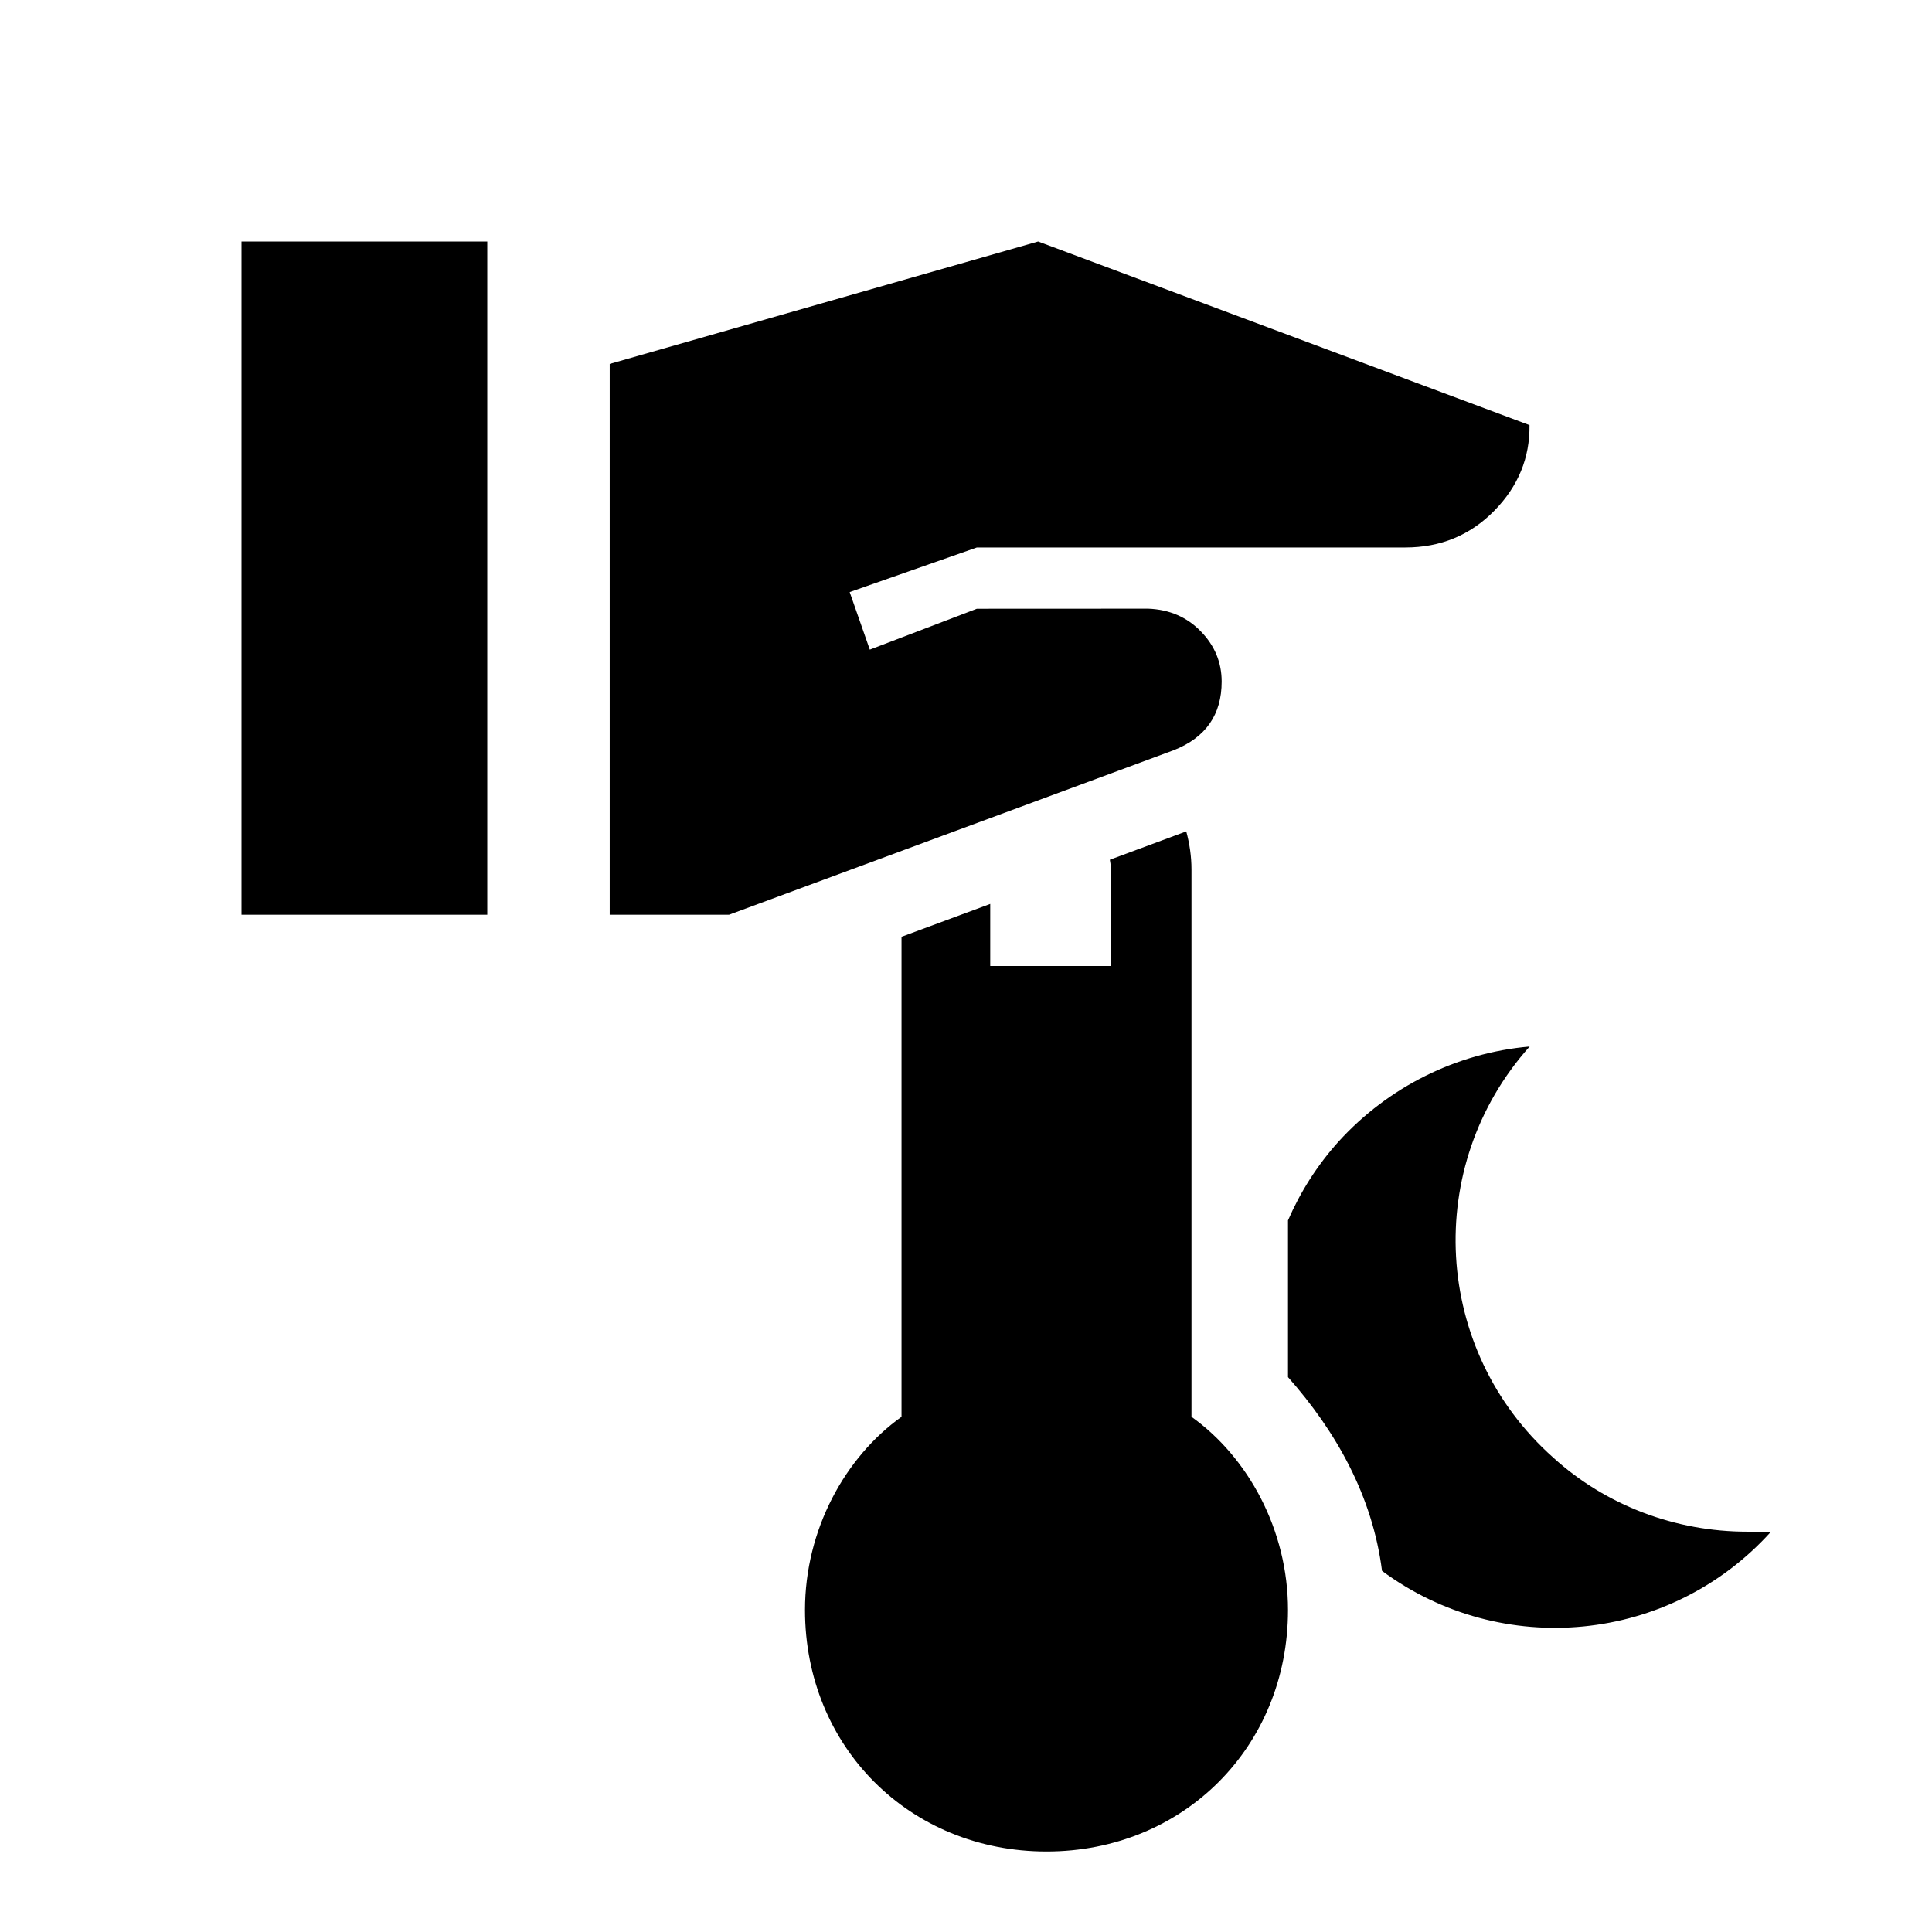
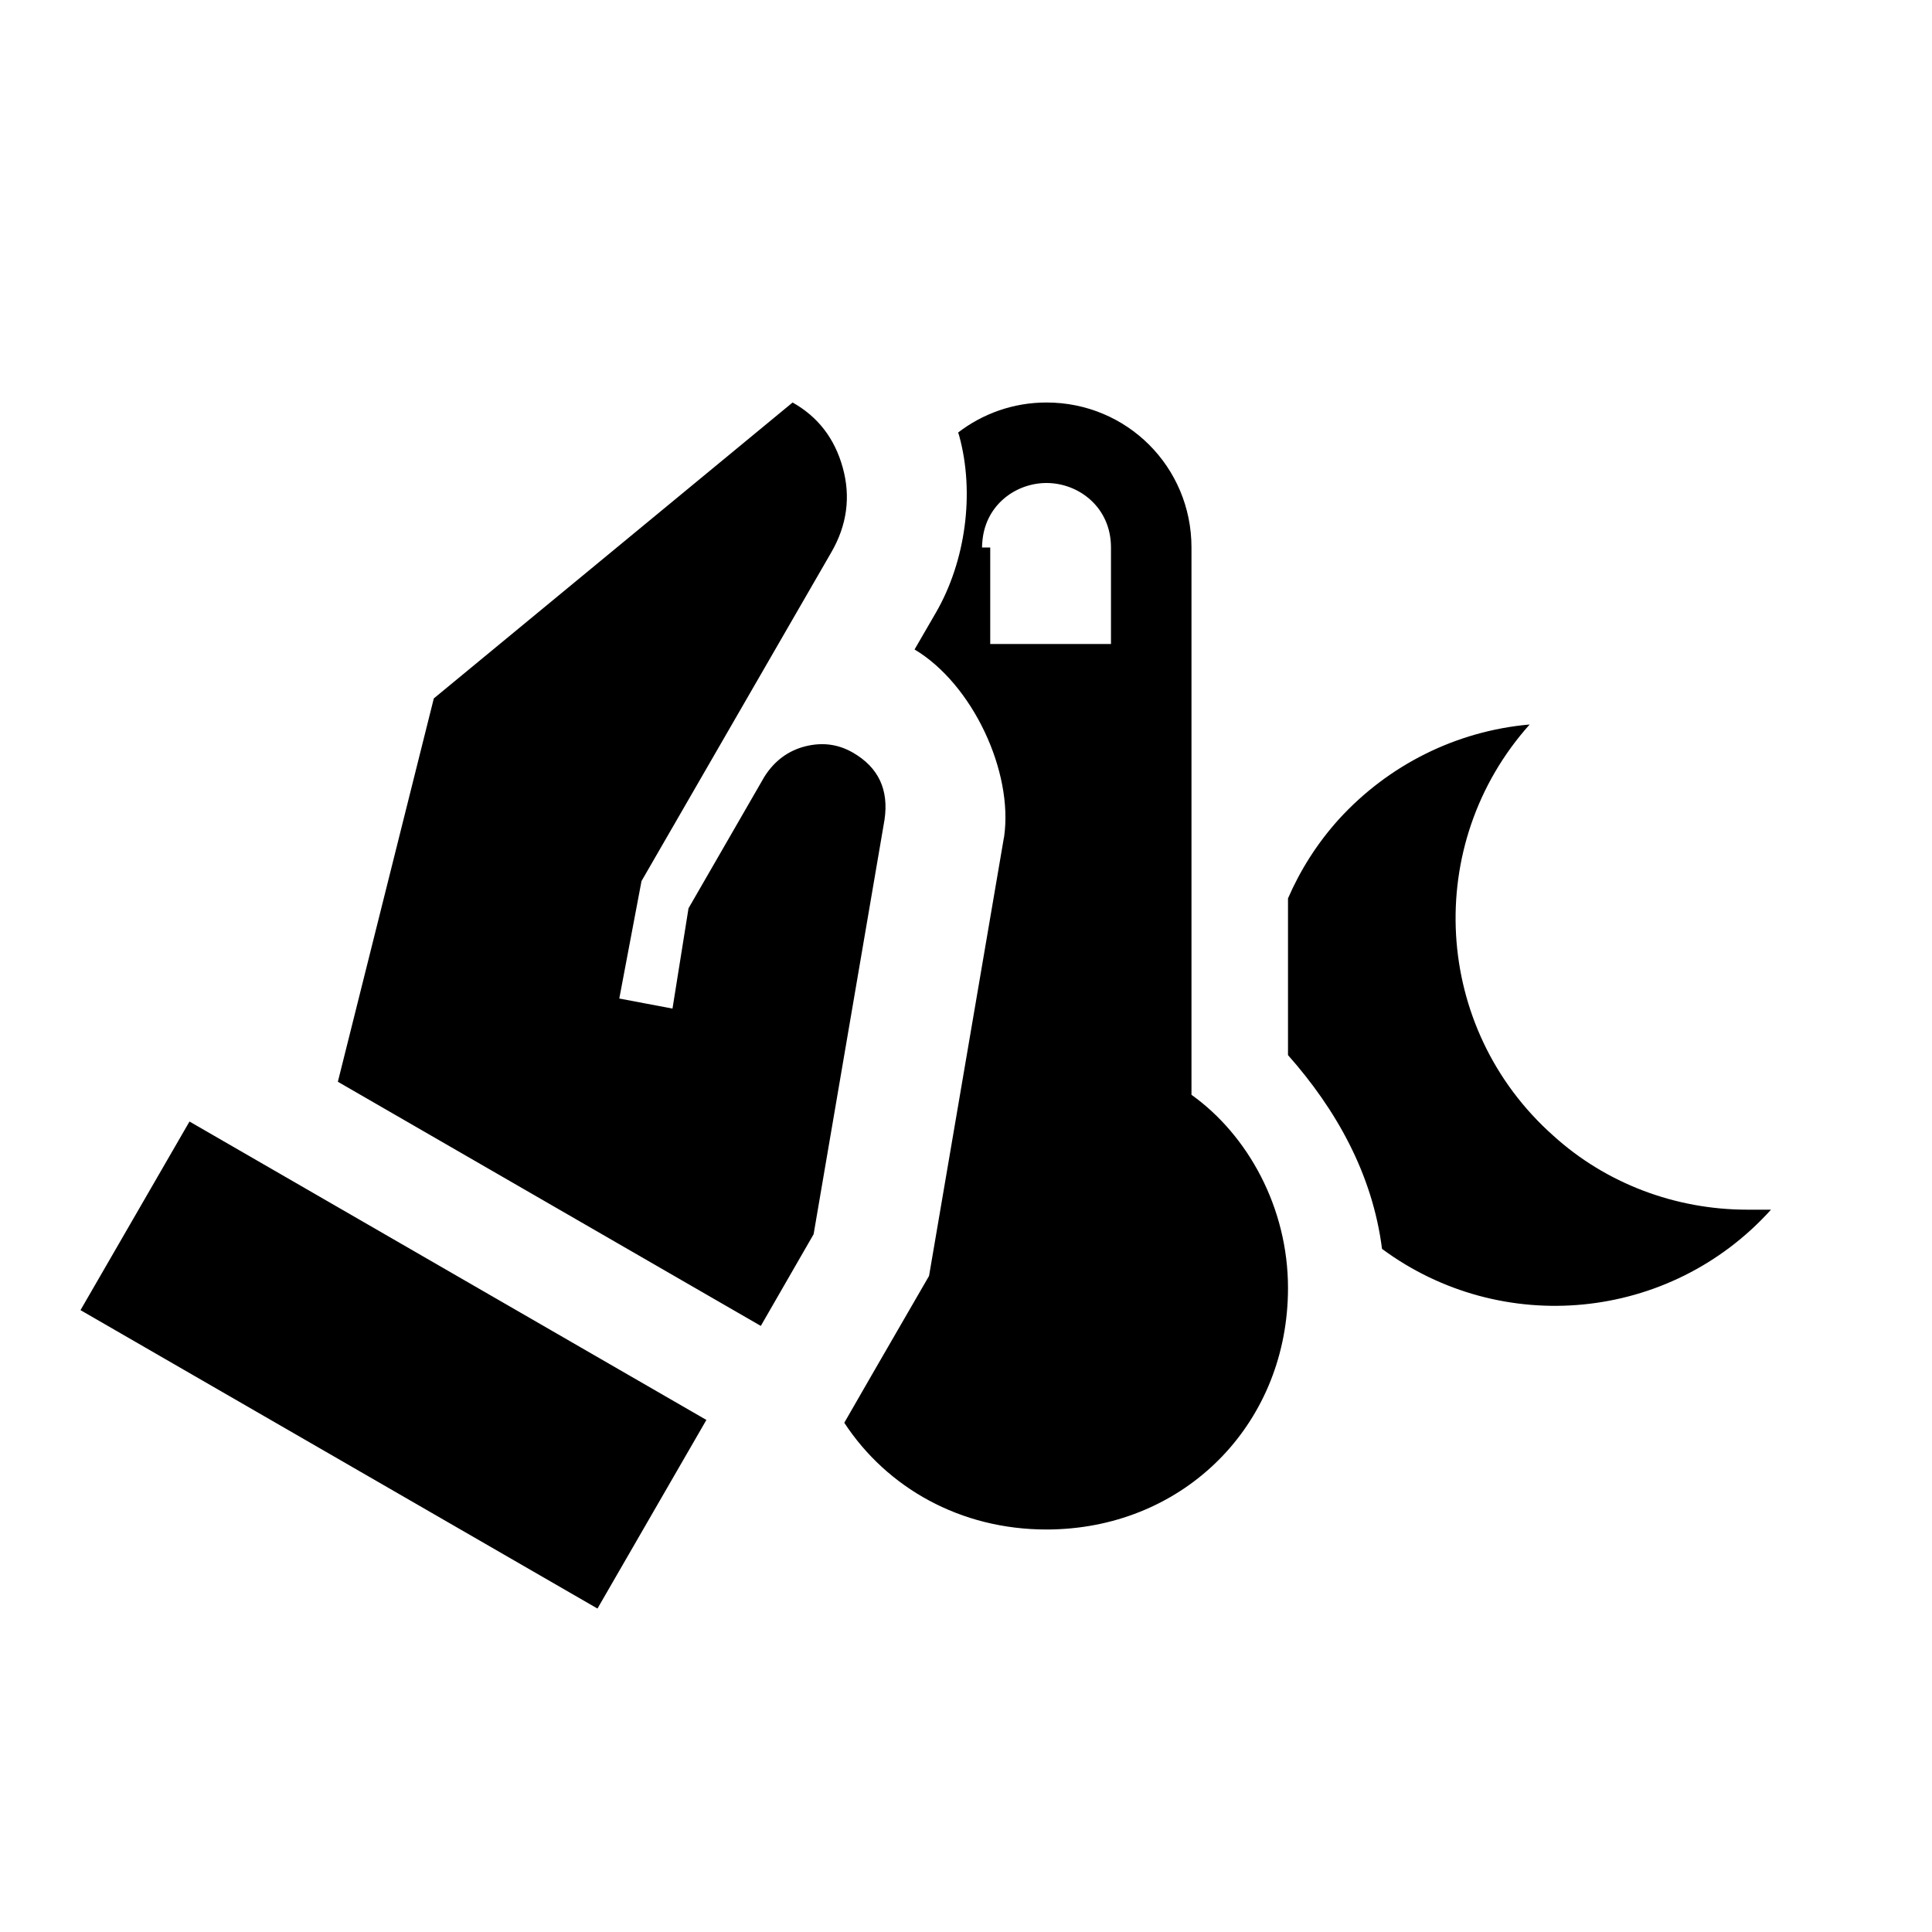
- <svg xmlns="http://www.w3.org/2000/svg" version="1.1" id="tc-hand-thermometer-power-sleep" width="24" height="24" viewBox="0 0 24 24">
+ <svg xmlns="http://www.w3.org/2000/svg" version="1.1" id="mdi-hand-heart" width="24" height="24" viewBox="0 0 24 24">
  <defs id="defs7" />
-   <path id="path849" d="M 3 3 L 3 11.363 L 6.053 11.363 L 6.053 3 L 3 3 z M 12.896 3 L 7.574 4.521 L 7.574 11.363 L 9.057 11.363 L 14.584 9.318 C 14.979 9.161 15.176 8.877 15.176 8.467 C 15.176 8.229 15.09 8.021 14.918 7.844 C 14.746 7.666 14.527 7.571 14.264 7.561 L 12.135 7.562 L 10.805 8.07 L 10.555 7.355 L 12.135 6.801 L 17.457 6.801 C 17.893 6.801 18.262 6.65 18.561 6.346 C 18.86 6.042 19.005 5.687 19 5.281 L 12.896 3 z M 14.736 10.328 L 13.787 10.68 C 13.793 10.719 13.801 10.759 13.801 10.801 L 13.801 12 L 12.301 12 L 12.301 11.229 L 11.199 11.637 L 11.199 17.6 C 10.499 18.1 10 19 10 20 C 10 21.7 11.3 23 13 23 C 14.7 23 16 21.7 16 20 C 16 19 15.501 18.1 14.801 17.6 L 14.801 10.801 C 14.801 10.637 14.777 10.478 14.736 10.328 z M 19.002 13 C 18.09 13.08 17.246 13.503 16.631 14.178 C 16.361 14.477 16.152 14.81 16 15.16 L 16 17.107 C 16.594 17.778 17.049 18.579 17.168 19.514 C 18.653 20.612 20.744 20.419 22 19.027 L 21.705 19.027 C 20.813 19.027 19.95 18.702 19.295 18.107 C 17.796 16.774 17.672 14.486 19.002 13 z " />
+   <path id="path2581" style="color:#000000;fill:#000000;stroke-width:3;-inkscape-stroke:none" d="M 9.846 5 L 5.389 8.676 L 4.197 13.438 L 9.451 16.471 L 10.107 15.332 L 10.988 10.182 C 11.043 9.808 10.911 9.532 10.596 9.35 C 10.413 9.244 10.217 9.218 10.004 9.271 C 9.791 9.325 9.621 9.451 9.496 9.648 L 8.553 11.283 L 8.354 12.529 L 7.693 12.404 L 7.969 10.945 L 10.328 6.859 C 10.521 6.525 10.57 6.173 10.469 5.809 C 10.368 5.444 10.159 5.176 9.846 5 z M 13 5 C 12.585 5 12.206 5.14 11.902 5.373 C 11.906 5.385 11.911 5.396 11.914 5.408 C 12.113 6.127 11.993 6.975 11.627 7.609 L 11.361 8.068 C 12.081 8.498 12.591 9.587 12.473 10.398 L 12.469 10.416 L 11.541 15.85 L 10.824 17.09 L 10.488 17.674 C 11.017 18.481 11.928 19 13 19 C 13.053 19 13.106 18.999 13.158 18.996 C 14.78 18.918 16 17.647 16 16 C 16 15 15.501 14.1 14.801 13.6 L 14.801 6.801 C 14.801 5.801 14 5 13 5 z M 13 6 C 13.4 6 13.801 6.301 13.801 6.801 L 13.801 8 L 12.301 8 L 12.301 6.801 L 12.199 6.801 C 12.199 6.77 12.202 6.739 12.205 6.709 C 12.25 6.264 12.625 6 13 6 z M 19.002 9 C 18.09 9.08 17.246 9.503 16.631 10.178 C 16.361 10.477 16.152 10.81 16 11.16 L 16 13.107 C 16.594 13.778 17.049 14.579 17.168 15.514 C 18.653 16.612 20.744 16.419 22 15.027 L 21.705 15.027 C 20.813 15.027 19.95 14.702 19.295 14.107 C 17.796 12.774 17.672 10.486 19.002 9 z M 2.354 13.932 L 1 16.275 L 7.422 19.982 L 8.775 17.639 L 2.354 13.932 z " />
</svg>
